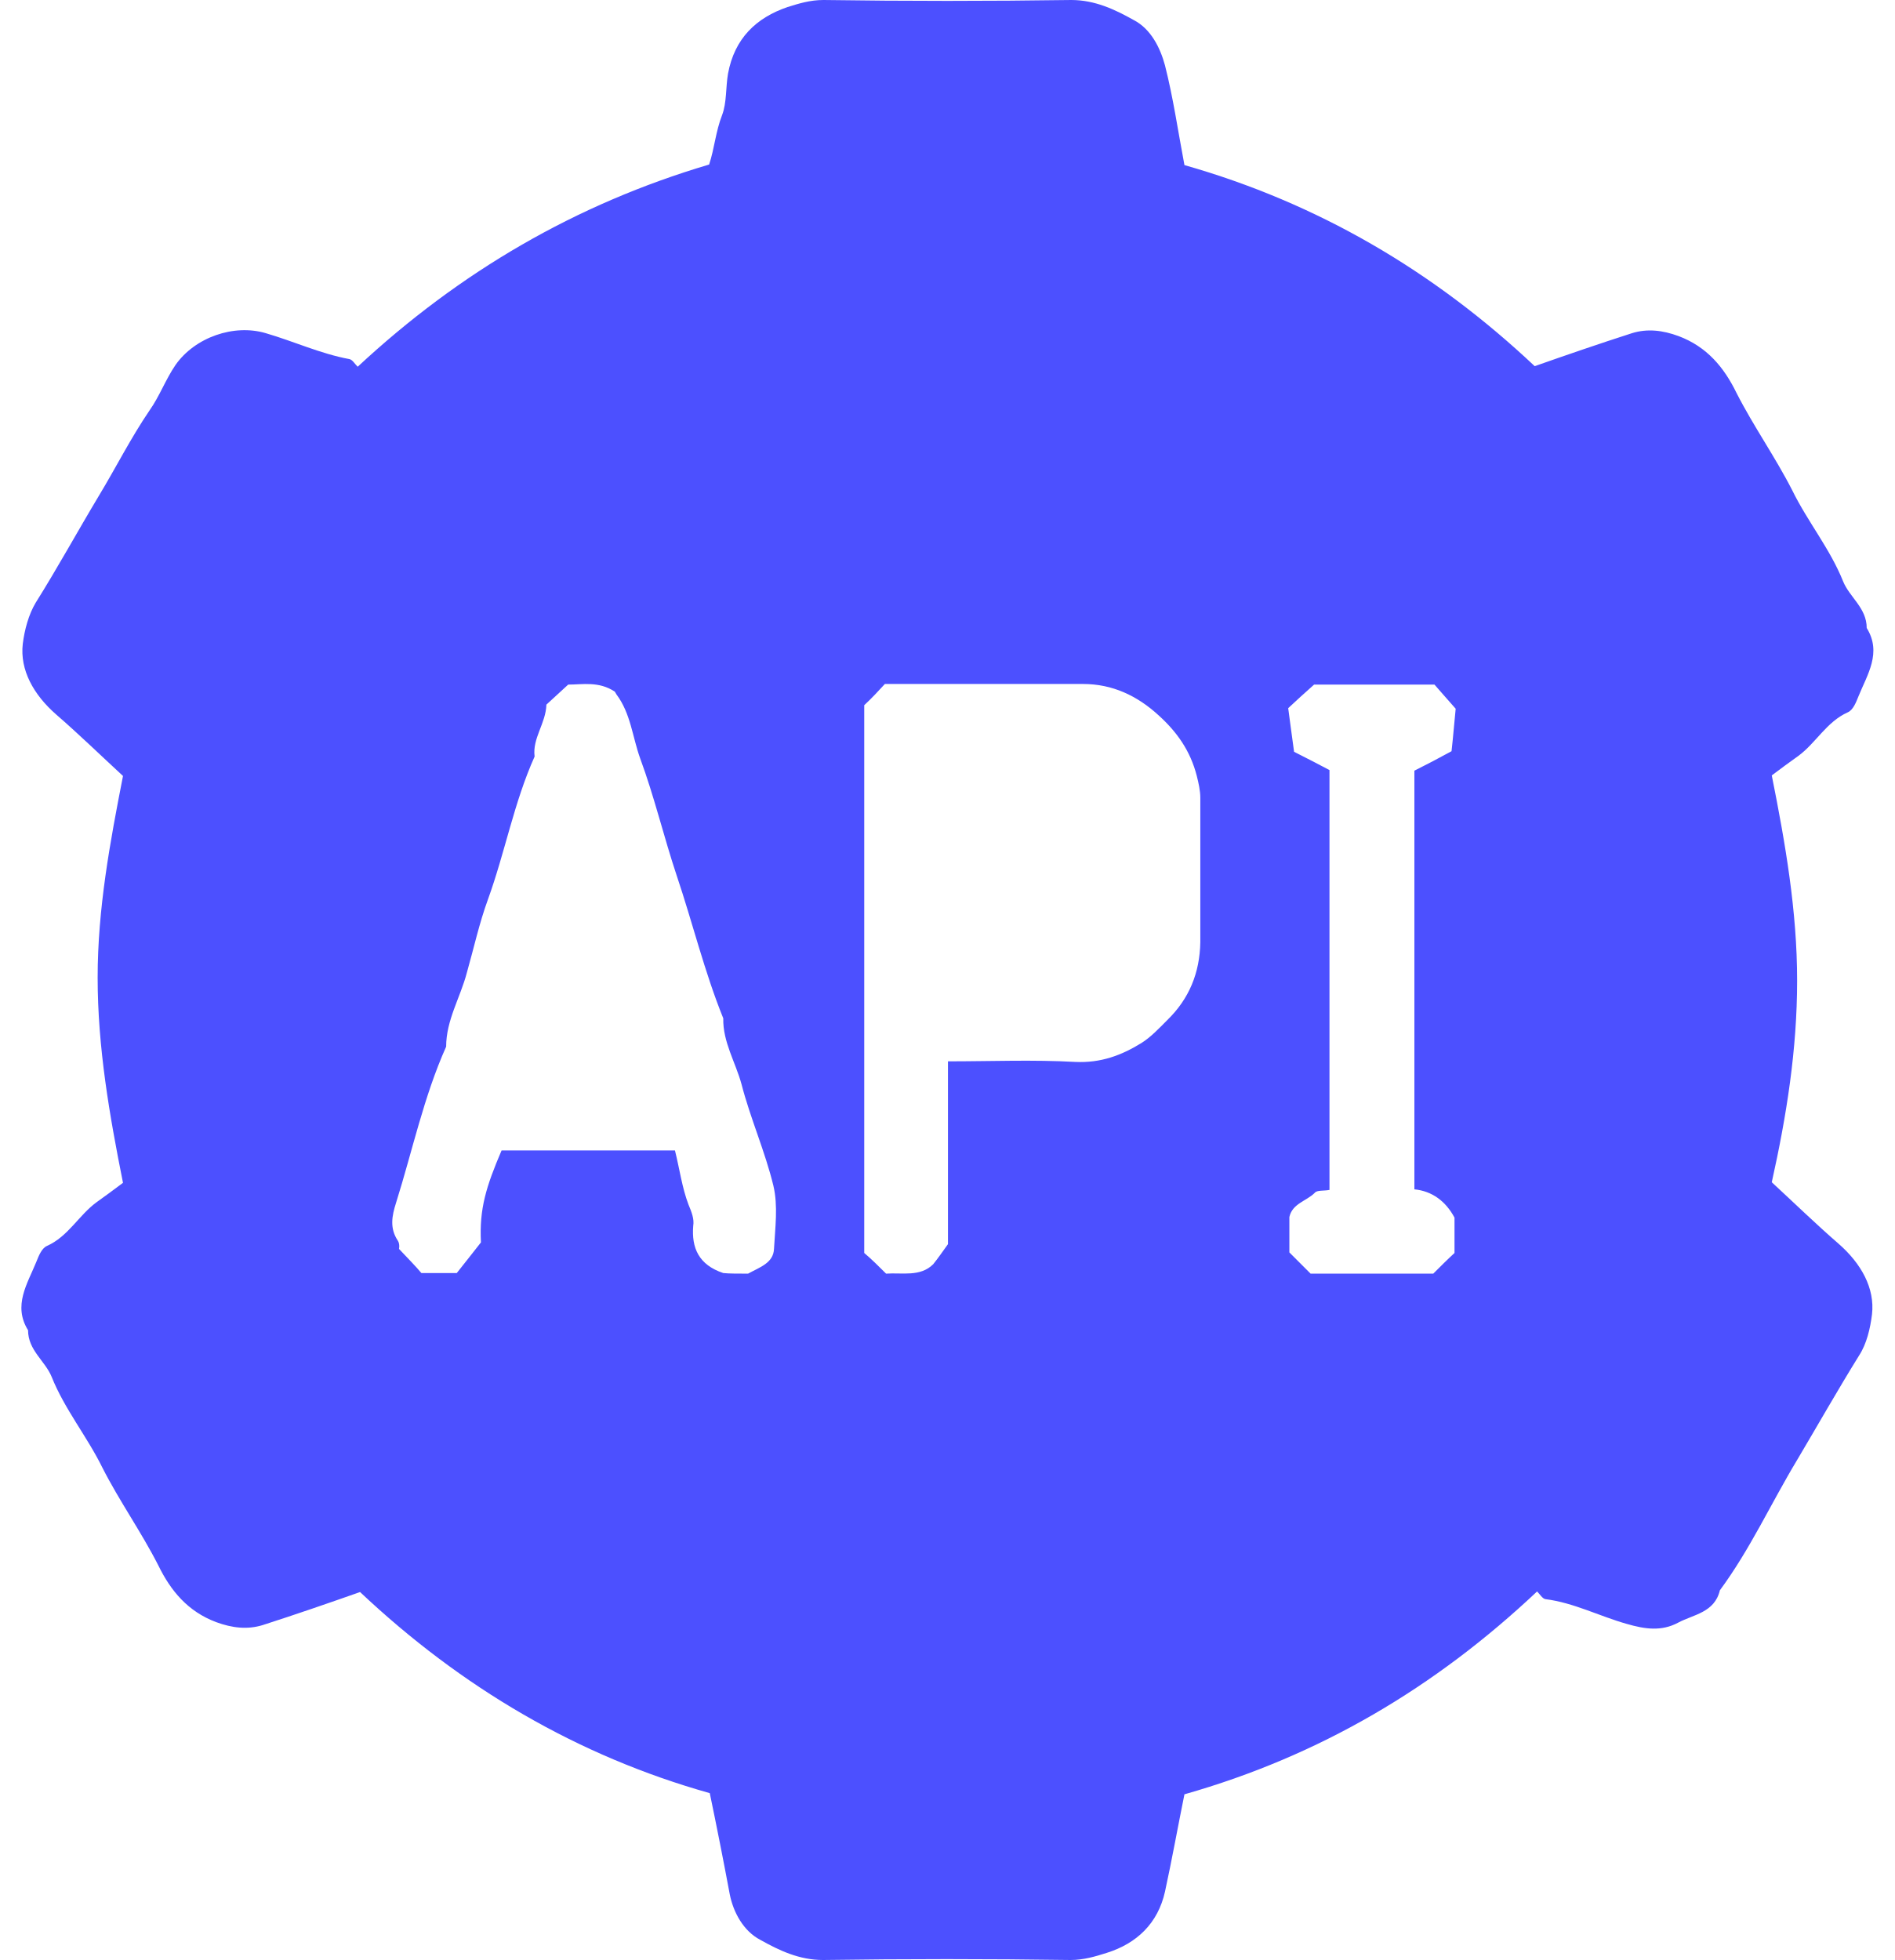
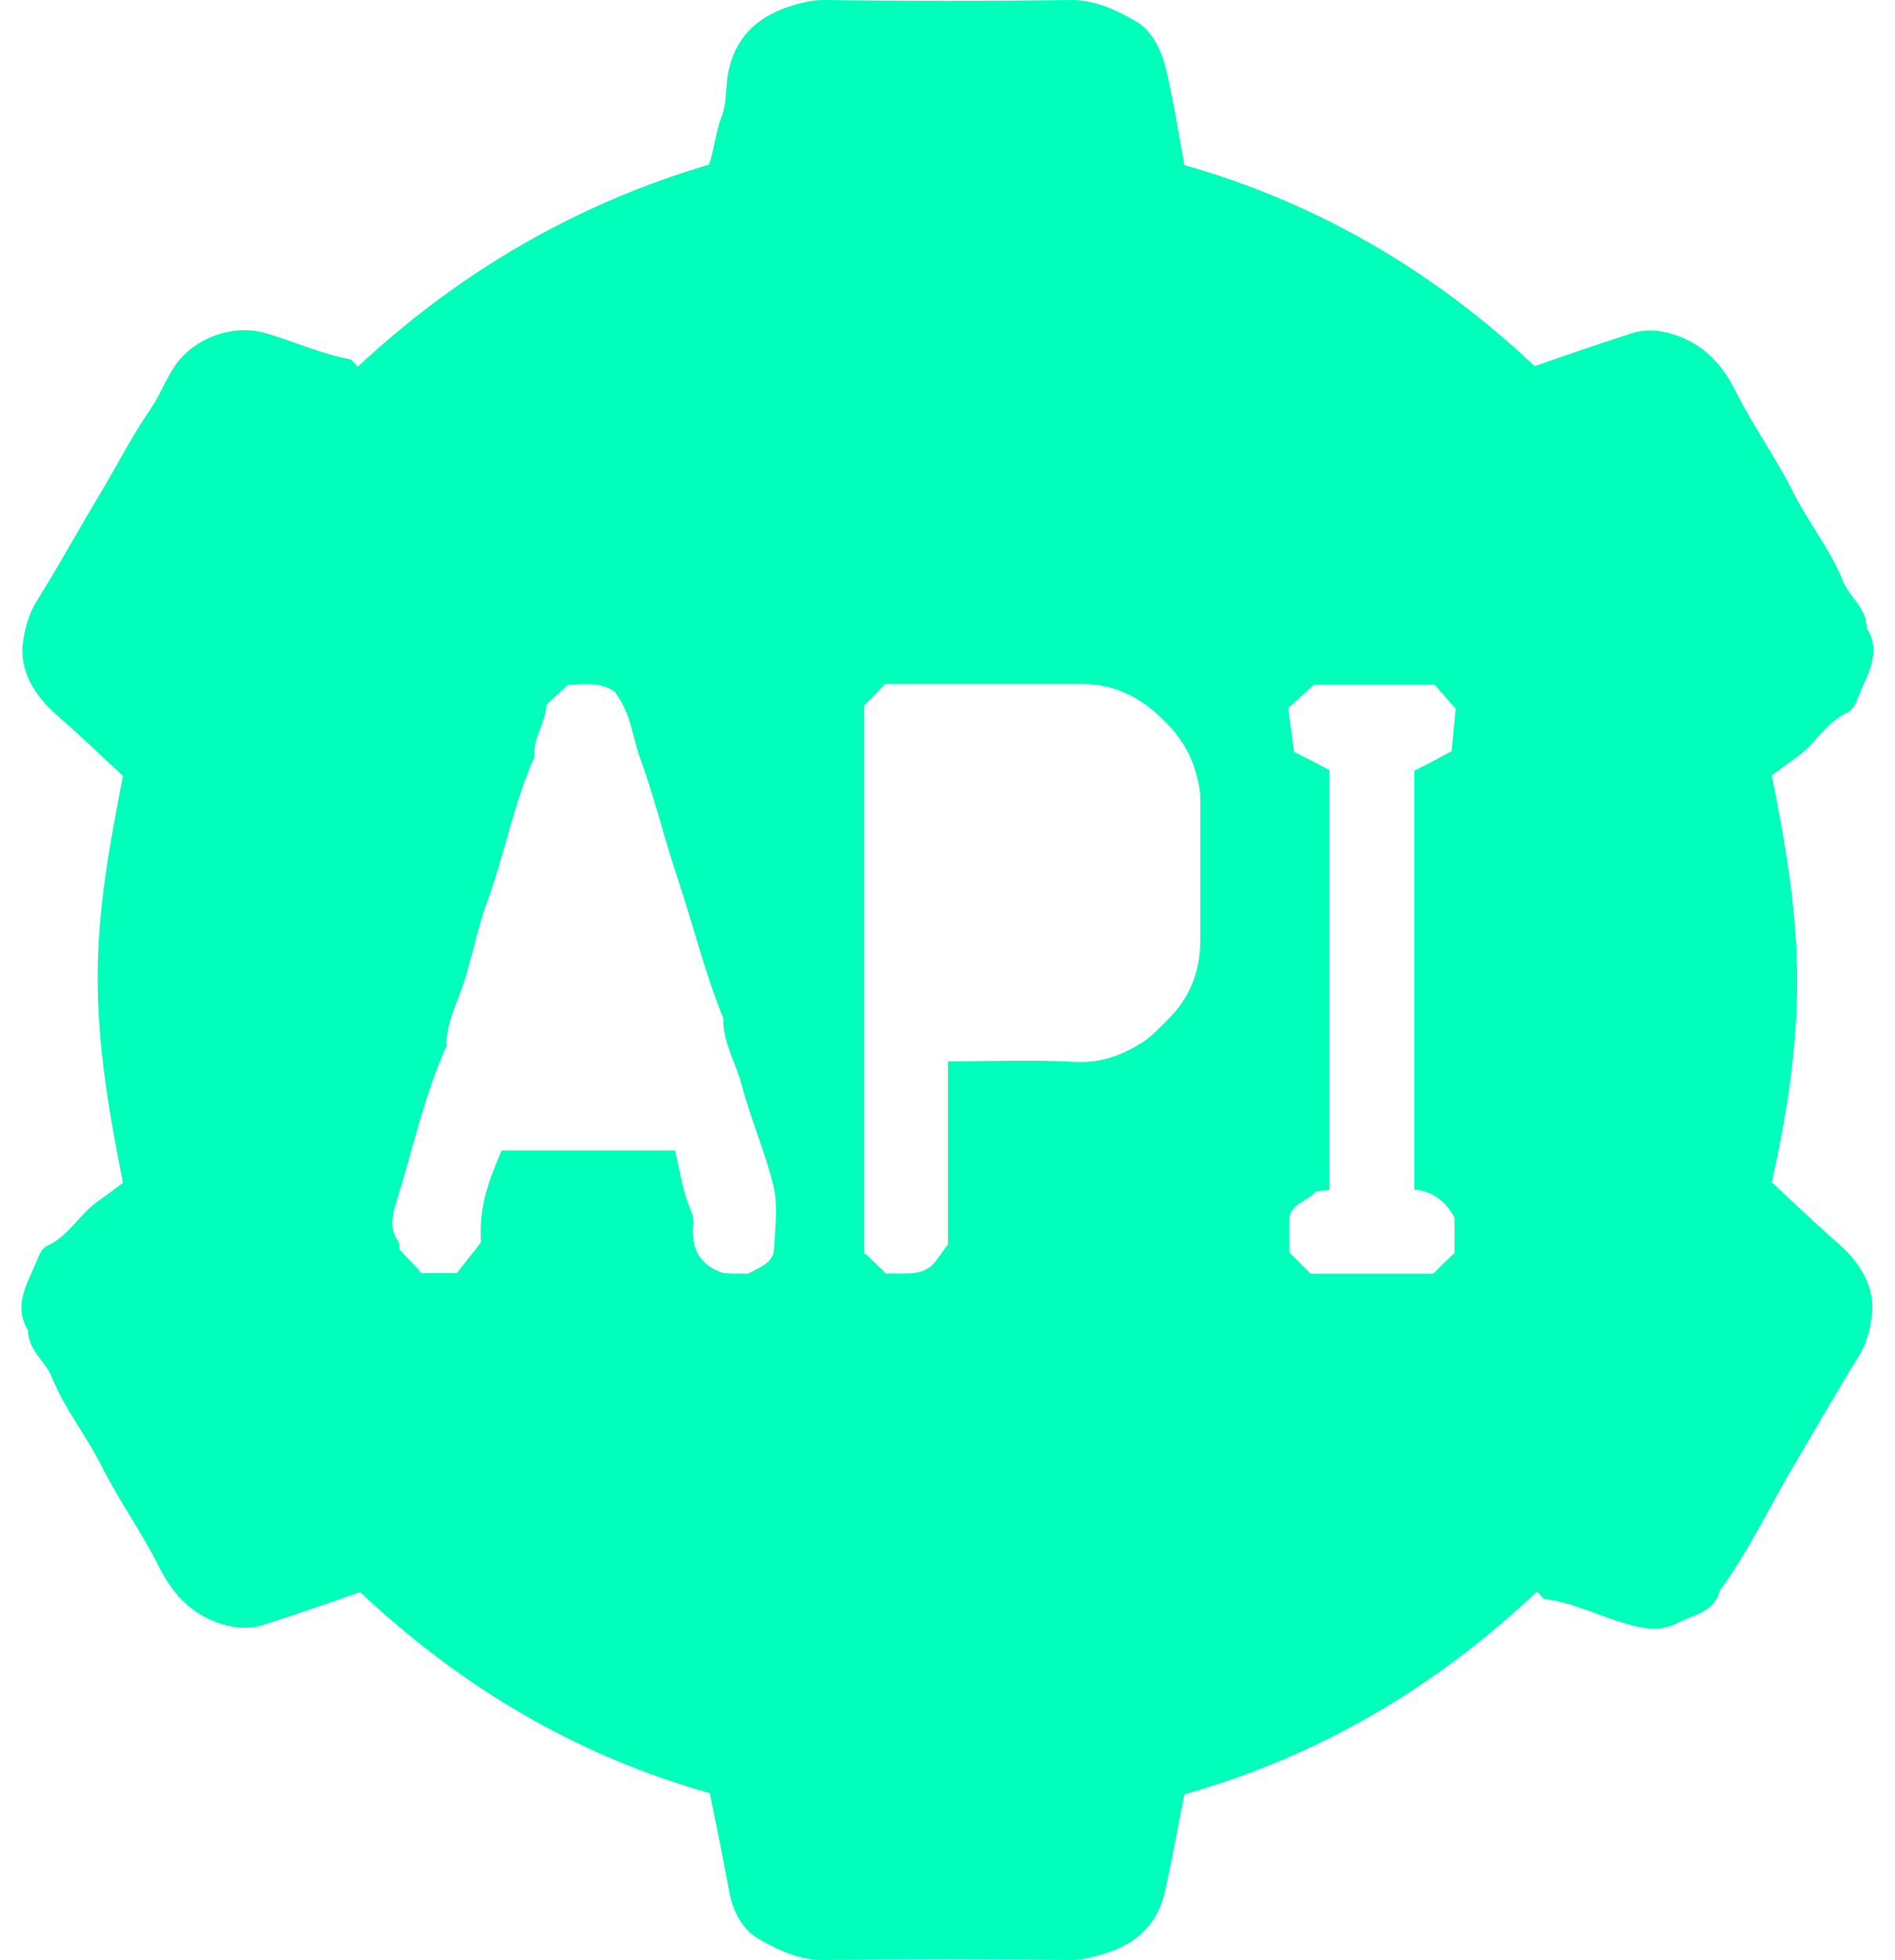
<svg xmlns="http://www.w3.org/2000/svg" width="58" height="60" fill="none">
-   <path d="M21.726 54.892c-4.044-1.138-7.6-3.231-10.704-6.156-.975.343-1.968.686-2.979 1.011-.469.145-.938.09-1.426-.09-.866-.325-1.39-.957-1.769-1.733-.523-1.029-1.191-1.967-1.714-2.996-.47-.957-1.156-1.787-1.553-2.78-.198-.487-.722-.812-.722-1.426-.47-.758-.018-1.426.253-2.094.072-.18.162-.415.325-.487.65-.289.975-.939 1.516-1.336.253-.18.523-.379.812-.596-.415-2.075-.776-4.151-.776-6.281 0-2.112.38-4.152.776-6.174-.704-.65-1.353-1.281-2.04-1.877-.703-.613-1.119-1.372-1.028-2.166.054-.433.18-.902.397-1.263.668-1.065 1.281-2.184 1.931-3.268.524-.866.975-1.768 1.553-2.617.306-.433.487-.939.794-1.39.595-.848 1.787-1.263 2.762-.974.866.252 1.678.631 2.563.794.09.018.162.144.252.234 3.123-2.906 6.68-4.982 10.758-6.19.163-.488.2-1.012.398-1.517.144-.38.108-.849.18-1.264.199-1.083.867-1.714 1.823-2.04C24.451.109 24.794 0 25.21 0c2.527.036 5.055.036 7.582 0 .722 0 1.335.289 1.913.614.523.27.812.848.957 1.39.252.992.397 2.003.595 3.05 4.062 1.155 7.618 3.231 10.722 6.155.975-.343 1.968-.685 2.979-1.01.469-.145.938-.09 1.426.09.866.325 1.39.957 1.769 1.733.523 1.028 1.19 1.967 1.714 2.996.47.957 1.156 1.787 1.553 2.78.198.487.722.812.722 1.426.47.758.018 1.426-.253 2.094-.072.18-.162.415-.325.487-.65.289-.975.939-1.516 1.336-.253.18-.524.379-.812.596.415 2.075.776 4.151.776 6.281 0 2.112-.325 4.152-.776 6.173.704.65 1.353 1.282 2.04 1.878.703.613 1.119 1.371 1.028 2.166-.054.433-.162.902-.397 1.263-.65 1.047-1.263 2.13-1.895 3.195-.794 1.318-1.444 2.744-2.365 3.99-.162.685-.812.74-1.281.992-.506.27-1.011.199-1.57.036-.831-.234-1.625-.65-2.492-.758-.09-.018-.162-.144-.252-.235-3.123 2.943-6.661 5.036-10.795 6.21-.198.975-.379 1.985-.595 2.978-.217.975-.867 1.589-1.787 1.877-.343.109-.704.217-1.102.217a265.363 265.363 0 0 0-7.58 0c-.723 0-1.336-.289-1.914-.614-.523-.27-.83-.848-.939-1.39a157.72 157.72 0 0 0-.613-3.104Zm1.173-15.903c.36-.198.776-.325.794-.758.036-.65.127-1.318-.018-1.931-.253-1.047-.704-2.058-.975-3.105-.18-.668-.577-1.3-.56-2.022-.577-1.426-.938-2.924-1.425-4.368-.397-1.191-.686-2.419-1.12-3.592-.234-.65-.288-1.372-.721-1.95a.926.926 0 0 1-.054-.09c-.488-.325-.993-.216-1.427-.216-.252.234-.469.433-.667.613-.018.578-.434 1.03-.361 1.589-.632 1.408-.903 2.924-1.426 4.368-.271.74-.434 1.498-.65 2.256-.199.758-.632 1.444-.632 2.257-.686 1.534-1.029 3.177-1.534 4.783-.127.397-.199.776.054 1.155.072.109.036.271.036.253.289.307.505.523.686.74h1.083c.253-.325.505-.632.74-.938-.054-1.03.162-1.715.632-2.816h5.307c.144.577.216 1.137.415 1.66.09.217.18.433.144.65-.054.668.163 1.191.92 1.444.181.018.452.018.759.018Zm4.224 0c.487-.036 1.047.108 1.444-.289.144-.18.27-.36.451-.613V32.49c1.318 0 2.617-.054 3.899.018.776.036 1.408-.199 2.022-.578.288-.18.541-.45.794-.704.668-.65.993-1.444 1.01-2.382v-4.423c0-.216-.053-.45-.108-.668-.198-.776-.613-1.353-1.173-1.859-.65-.595-1.408-.956-2.31-.956h-6.065c-.199.216-.398.433-.632.65v16.768c.235.199.451.416.668.632Zm12.996 0h3.755c.216-.216.433-.433.65-.632v-1.083c-.271-.505-.687-.812-1.228-.866V23.592c.397-.198.74-.379 1.137-.596.054-.469.09-.956.127-1.3-.29-.324-.488-.559-.65-.74h-3.683c-.306.271-.523.47-.794.723.054.433.127.92.18 1.335.434.217.777.398 1.084.56v12.852c-.18.036-.38 0-.452.09-.252.253-.685.325-.776.74v1.083l.65.65Z" fill="#0006ffb3" />
+   <path d="M21.726 54.892c-4.044-1.138-7.6-3.231-10.704-6.156-.975.343-1.968.686-2.979 1.011-.469.145-.938.09-1.426-.09-.866-.325-1.39-.957-1.769-1.733-.523-1.029-1.191-1.967-1.714-2.996-.47-.957-1.156-1.787-1.553-2.78-.198-.487-.722-.812-.722-1.426-.47-.758-.018-1.426.253-2.094.072-.18.162-.415.325-.487.65-.289.975-.939 1.516-1.336.253-.18.523-.379.812-.596-.415-2.075-.776-4.151-.776-6.281 0-2.112.38-4.152.776-6.174-.704-.65-1.353-1.281-2.04-1.877-.703-.613-1.119-1.372-1.028-2.166.054-.433.18-.902.397-1.263.668-1.065 1.281-2.184 1.931-3.268.524-.866.975-1.768 1.553-2.617.306-.433.487-.939.794-1.39.595-.848 1.787-1.263 2.762-.974.866.252 1.678.631 2.563.794.09.018.162.144.252.234 3.123-2.906 6.68-4.982 10.758-6.19.163-.488.2-1.012.398-1.517.144-.38.108-.849.18-1.264.199-1.083.867-1.714 1.823-2.04C24.451.109 24.794 0 25.21 0c2.527.036 5.055.036 7.582 0 .722 0 1.335.289 1.913.614.523.27.812.848.957 1.39.252.992.397 2.003.595 3.05 4.062 1.155 7.618 3.231 10.722 6.155.975-.343 1.968-.685 2.979-1.01.469-.145.938-.09 1.426.09.866.325 1.39.957 1.769 1.733.523 1.028 1.19 1.967 1.714 2.996.47.957 1.156 1.787 1.553 2.78.198.487.722.812.722 1.426.47.758.018 1.426-.253 2.094-.072.18-.162.415-.325.487-.65.289-.975.939-1.516 1.336-.253.18-.524.379-.812.596.415 2.075.776 4.151.776 6.281 0 2.112-.325 4.152-.776 6.173.704.65 1.353 1.282 2.04 1.878.703.613 1.119 1.371 1.028 2.166-.054.433-.162.902-.397 1.263-.65 1.047-1.263 2.13-1.895 3.195-.794 1.318-1.444 2.744-2.365 3.99-.162.685-.812.74-1.281.992-.506.27-1.011.199-1.57.036-.831-.234-1.625-.65-2.492-.758-.09-.018-.162-.144-.252-.235-3.123 2.943-6.661 5.036-10.795 6.21-.198.975-.379 1.985-.595 2.978-.217.975-.867 1.589-1.787 1.877-.343.109-.704.217-1.102.217a265.363 265.363 0 0 0-7.58 0c-.723 0-1.336-.289-1.914-.614-.523-.27-.83-.848-.939-1.39a157.72 157.72 0 0 0-.613-3.104Zm1.173-15.903c.36-.198.776-.325.794-.758.036-.65.127-1.318-.018-1.931-.253-1.047-.704-2.058-.975-3.105-.18-.668-.577-1.3-.56-2.022-.577-1.426-.938-2.924-1.425-4.368-.397-1.191-.686-2.419-1.12-3.592-.234-.65-.288-1.372-.721-1.95a.926.926 0 0 1-.054-.09c-.488-.325-.993-.216-1.427-.216-.252.234-.469.433-.667.613-.018.578-.434 1.03-.361 1.589-.632 1.408-.903 2.924-1.426 4.368-.271.74-.434 1.498-.65 2.256-.199.758-.632 1.444-.632 2.257-.686 1.534-1.029 3.177-1.534 4.783-.127.397-.199.776.054 1.155.072.109.036.271.036.253.289.307.505.523.686.74h1.083c.253-.325.505-.632.74-.938-.054-1.03.162-1.715.632-2.816h5.307c.144.577.216 1.137.415 1.66.09.217.18.433.144.65-.054.668.163 1.191.92 1.444.181.018.452.018.759.018Zm4.224 0c.487-.036 1.047.108 1.444-.289.144-.18.27-.36.451-.613V32.49c1.318 0 2.617-.054 3.899.018.776.036 1.408-.199 2.022-.578.288-.18.541-.45.794-.704.668-.65.993-1.444 1.01-2.382v-4.423c0-.216-.053-.45-.108-.668-.198-.776-.613-1.353-1.173-1.859-.65-.595-1.408-.956-2.31-.956h-6.065c-.199.216-.398.433-.632.65v16.768c.235.199.451.416.668.632Zm12.996 0h3.755c.216-.216.433-.433.65-.632v-1.083c-.271-.505-.687-.812-1.228-.866V23.592c.397-.198.74-.379 1.137-.596.054-.469.09-.956.127-1.3-.29-.324-.488-.559-.65-.74h-3.683c-.306.271-.523.47-.794.723.054.433.127.92.18 1.335.434.217.777.398 1.084.56v12.852c-.18.036-.38 0-.452.09-.252.253-.685.325-.776.74v1.083l.65.65Z" fill="#00ffbb" />
</svg>
